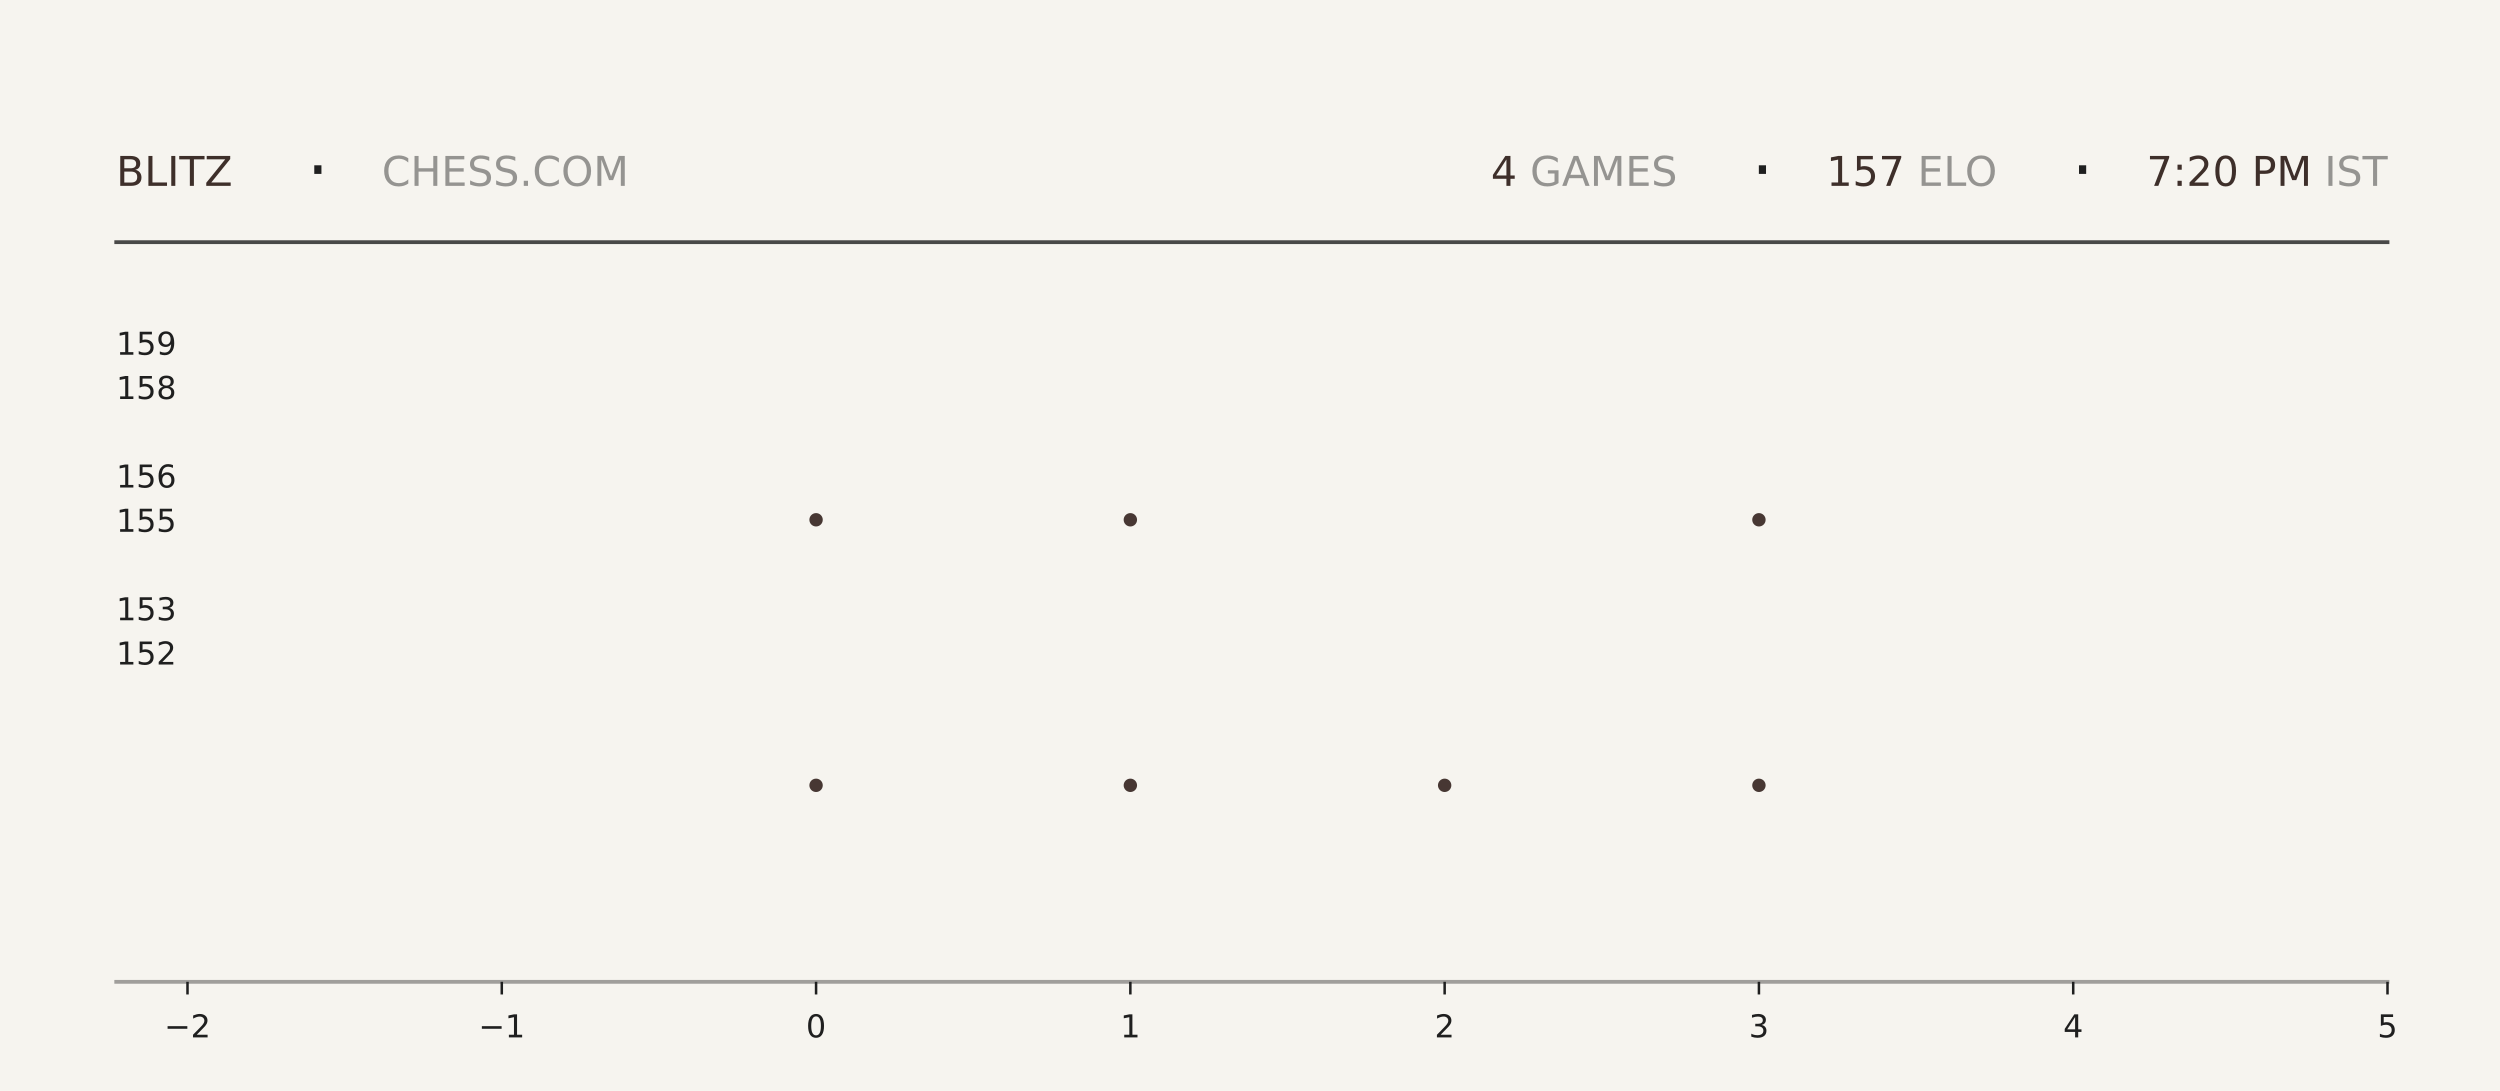
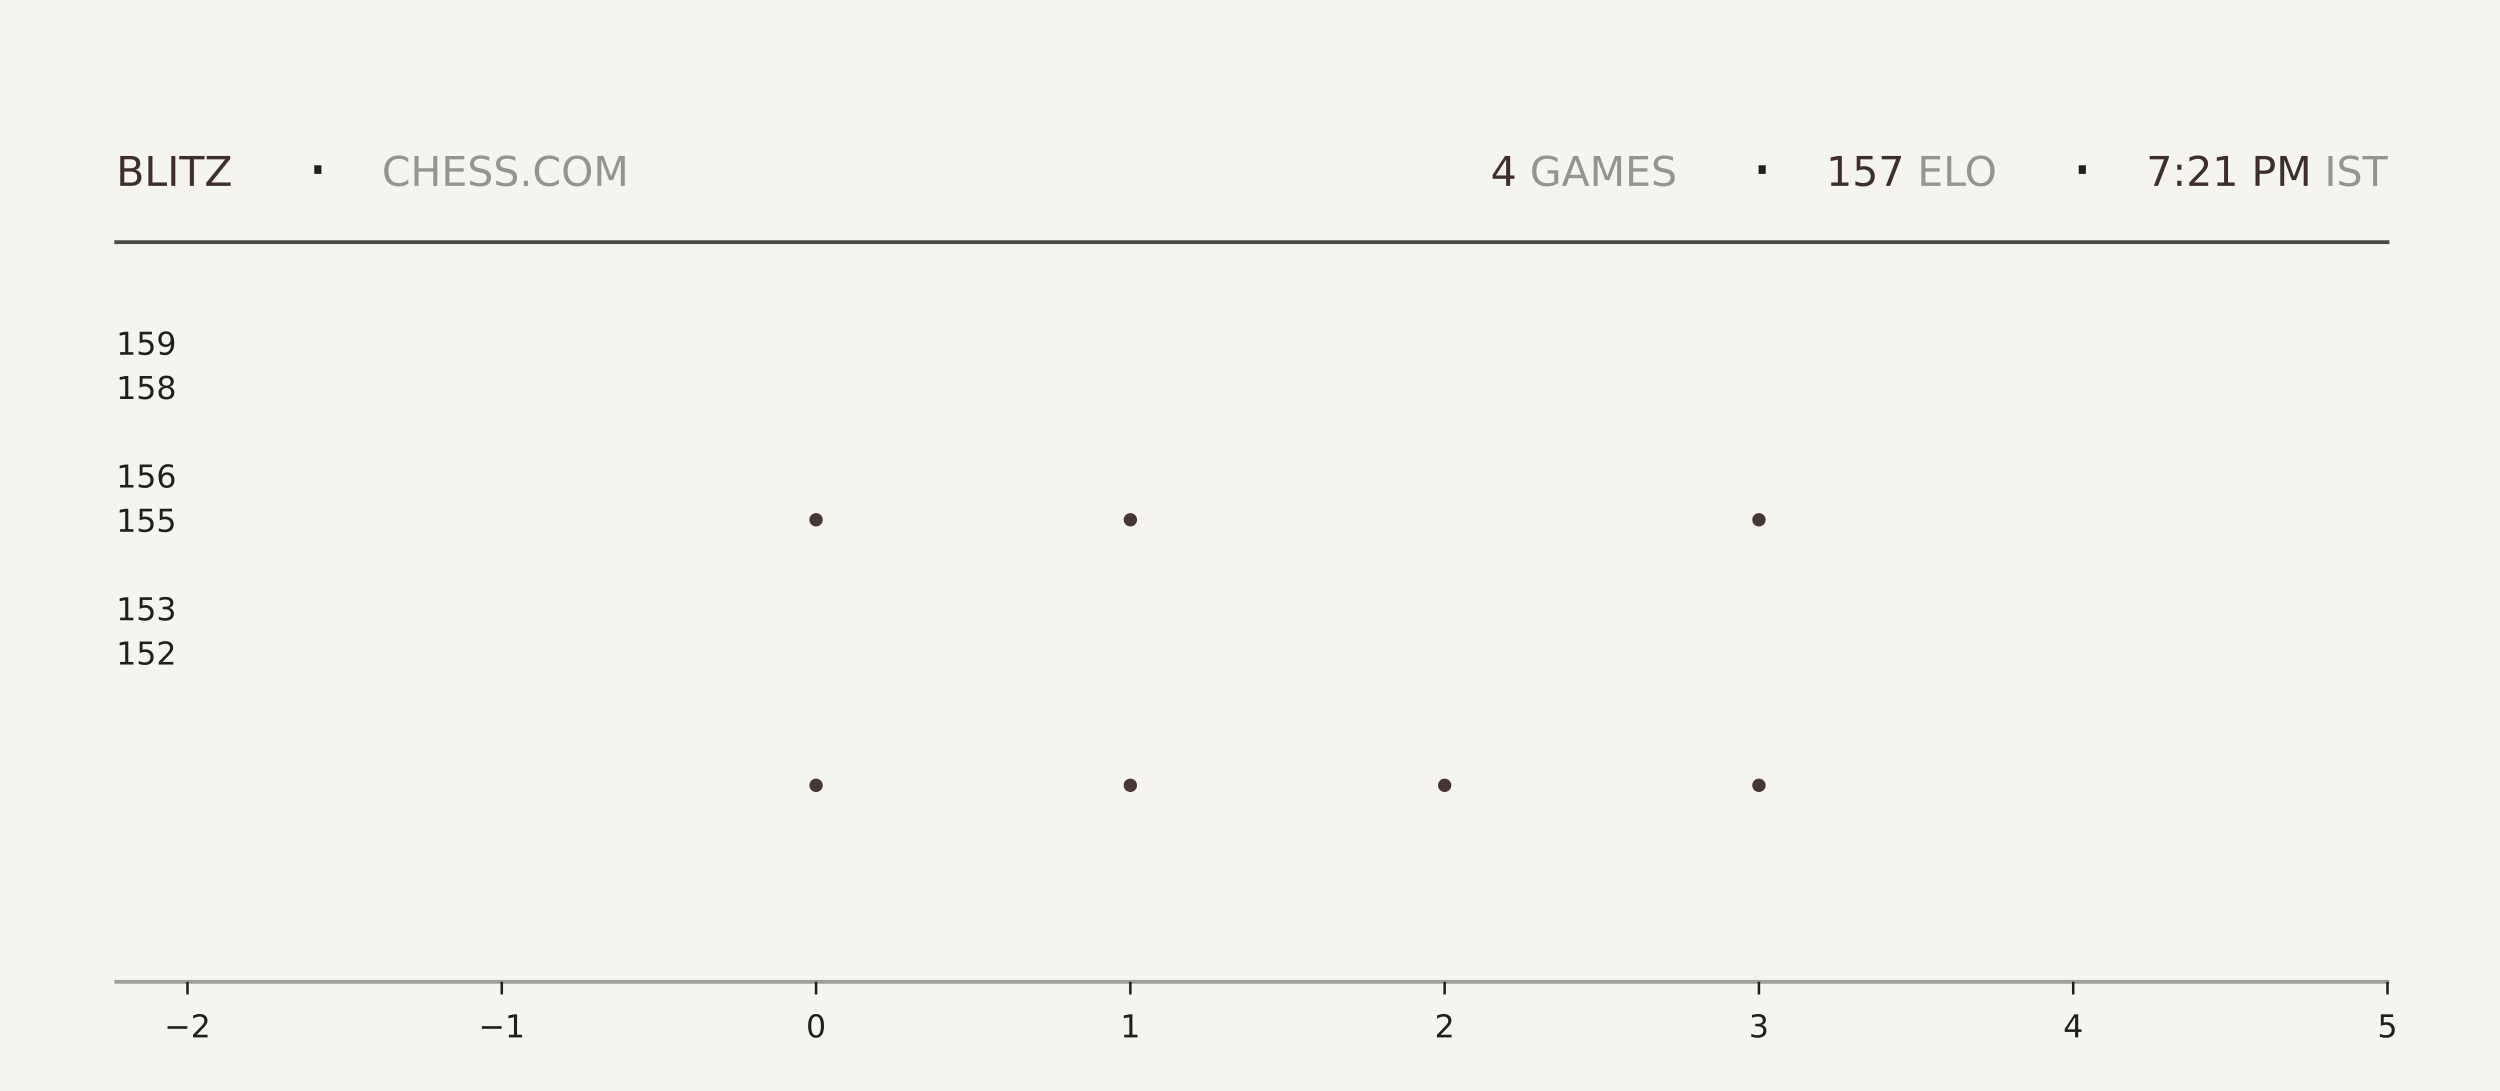
<svg xmlns="http://www.w3.org/2000/svg" xmlns:xlink="http://www.w3.org/1999/xlink" width="792pt" height="345.6pt" viewBox="0 0 792 345.6" version="1.1">
  <defs>
    <style type="text/css">*{stroke-linejoin: round; stroke-linecap: butt}</style>
  </defs>
  <g id="figure_1">
    <g id="patch_1">
      <path d="M 0 345.6  L 792 345.6  L 792 0  L 0 0  z " style="fill: #f6f4ef" />
    </g>
    <g id="axes_1">
      <g id="patch_2">
        <path d="M 59.4 311.04  L 756.36 311.04  L 756.36 103.68  L 59.4 103.68  z " style="fill: #f6f4ef" />
      </g>
      <g id="PathCollection_1">
        <defs>
-           <path id="m148d455b41" d="M 0 2.121  C 0.563 2.121 1.102 1.898 1.5 1.5  C 1.898 1.102 2.121 0.563 2.121 0  C 2.121 -0.563 1.898 -1.102 1.5 -1.5  C 1.102 -1.898 0.563 -2.121 0 -2.121  C -0.563 -2.121 -1.102 -1.898 -1.5 -1.5  C -1.898 -1.102 -2.121 -0.563 -2.121 0  C -2.121 0.563 -1.898 1.102 -1.5 1.5  C -1.102 1.898 -0.563 2.121 0 2.121  z " />
-         </defs>
-         <g clip-path="url(#pa704fead78)">
-           <use xlink:href="#m148d455b41" x="258.531" y="248.79" style="fill: #3e2f2a; fill-opacity: 0.95" />
-           <use xlink:href="#m148d455b41" x="258.531" y="164.668" style="fill: #3e2f2a; fill-opacity: 0.95" />
+           <path id="mebdac81d60" d="M 0 2.121  C 0.563 2.121 1.102 1.898 1.5 1.5  C 1.898 1.102 2.121 0.563 2.121 0  C 2.121 -0.563 1.898 -1.102 1.5 -1.5  C 1.102 -1.898 0.563 -2.121 0 -2.121  C -0.563 -2.121 -1.102 -1.898 -1.5 -1.5  C -1.898 -1.102 -2.121 -0.563 -2.121 0  C -2.121 0.563 -1.898 1.102 -1.5 1.5  C -1.102 1.898 -0.563 2.121 0 2.121  z " />
+         </defs>
+         <g clip-path="url(#p1396ed54f9)">
+           <use xlink:href="#mebdac81d60" x="258.531" y="248.79" style="fill: #3e2f2a; fill-opacity: 0.95" />
+           <use xlink:href="#mebdac81d60" x="258.531" y="164.668" style="fill: #3e2f2a; fill-opacity: 0.95" />
        </g>
      </g>
      <g id="PathCollection_2">
-         <g clip-path="url(#pa704fead78)">
-           <use xlink:href="#m148d455b41" x="358.097" y="248.79" style="fill: #3e2f2a; fill-opacity: 0.95" />
-           <use xlink:href="#m148d455b41" x="358.097" y="164.668" style="fill: #3e2f2a; fill-opacity: 0.95" />
-           <use xlink:href="#m148d455b41" x="358.097" y="80.547" style="fill: #3e2f2a; fill-opacity: 0.95" />
+         <g clip-path="url(#p1396ed54f9)">
+           <use xlink:href="#mebdac81d60" x="358.097" y="248.79" style="fill: #3e2f2a; fill-opacity: 0.95" />
+           <use xlink:href="#mebdac81d60" x="358.097" y="164.668" style="fill: #3e2f2a; fill-opacity: 0.95" />
+           <use xlink:href="#mebdac81d60" x="358.097" y="80.547" style="fill: #3e2f2a; fill-opacity: 0.95" />
        </g>
      </g>
      <g id="PathCollection_3">
-         <g clip-path="url(#pa704fead78)">
-           <use xlink:href="#m148d455b41" x="457.663" y="248.79" style="fill: #3e2f2a; fill-opacity: 0.95" />
+         <g clip-path="url(#p1396ed54f9)">
+           <use xlink:href="#mebdac81d60" x="457.663" y="248.79" style="fill: #3e2f2a; fill-opacity: 0.95" />
        </g>
      </g>
      <g id="PathCollection_4">
-         <g clip-path="url(#pa704fead78)">
-           <use xlink:href="#m148d455b41" x="557.229" y="248.79" style="fill: #3e2f2a; fill-opacity: 0.95" />
-           <use xlink:href="#m148d455b41" x="557.229" y="164.668" style="fill: #3e2f2a; fill-opacity: 0.95" />
-           <use xlink:href="#m148d455b41" x="557.229" y="80.547" style="fill: #3e2f2a; fill-opacity: 0.95" />
+         <g clip-path="url(#p1396ed54f9)">
+           <use xlink:href="#mebdac81d60" x="557.229" y="248.79" style="fill: #3e2f2a; fill-opacity: 0.95" />
+           <use xlink:href="#mebdac81d60" x="557.229" y="164.668" style="fill: #3e2f2a; fill-opacity: 0.95" />
+           <use xlink:href="#mebdac81d60" x="557.229" y="80.547" style="fill: #3e2f2a; fill-opacity: 0.95" />
        </g>
      </g>
      <g id="matplotlib.axis_1">
        <g id="xtick_1">
          <g id="line2d_1">
            <defs>
-               <path id="mfe201bc7d7" d="M 0 0  L 0 4  " style="stroke: #1f1f1f; stroke-width: 0.8" />
+               <path id="m7e332d7c05" d="M 0 0  L 0 4  " style="stroke: #1f1f1f; stroke-width: 0.8" />
            </defs>
            <g>
-               <use xlink:href="#mfe201bc7d7" x="59.4" y="311.04" style="fill: #1f1f1f; stroke: #1f1f1f; stroke-width: 0.8" />
+               <use xlink:href="#m7e332d7c05" x="59.4" y="311.04" style="fill: #1f1f1f; stroke: #1f1f1f; stroke-width: 0.8" />
            </g>
          </g>
          <g id="text_1">
            <g style="fill: #1f1f1f" transform="translate(52.02891 328.6384) scale(0.1 -0.1)">
              <defs>
                <path id="DejaVuSans-2212" d="M 678 2272  L 4684 2272  L 4684 1741  L 678 1741  L 678 2272  z " transform="scale(0.015625)" />
                <path id="DejaVuSans-32" d="M 1228 531  L 3431 531  L 3431 0  L 469 0  L 469 531  Q 828 903 1448 1529  Q 2069 2156 2228 2338  Q 2531 2678 2651 2914  Q 2772 3150 2772 3378  Q 2772 3750 2511 3984  Q 2250 4219 1831 4219  Q 1534 4219 1204 4116  Q 875 4013 500 3803  L 500 4441  Q 881 4594 1212 4672  Q 1544 4750 1819 4750  Q 2544 4750 2975 4387  Q 3406 4025 3406 3419  Q 3406 3131 3298 2873  Q 3191 2616 2906 2266  Q 2828 2175 2409 1742  Q 1991 1309 1228 531  z " transform="scale(0.015625)" />
              </defs>
              <use xlink:href="#DejaVuSans-2212" />
              <use xlink:href="#DejaVuSans-32" transform="translate(83.78906 0)" />
            </g>
          </g>
        </g>
        <g id="xtick_2">
          <g id="line2d_2">
            <g>
-               <use xlink:href="#mfe201bc7d7" x="158.966" y="311.04" style="fill: #1f1f1f; stroke: #1f1f1f; stroke-width: 0.8" />
+               <use xlink:href="#m7e332d7c05" x="158.966" y="311.04" style="fill: #1f1f1f; stroke: #1f1f1f; stroke-width: 0.8" />
            </g>
          </g>
          <g id="text_2">
            <g style="fill: #1f1f1f" transform="translate(151.5946 328.6384) scale(0.1 -0.1)">
              <defs>
                <path id="DejaVuSans-31" d="M 794 531  L 1825 531  L 1825 4091  L 703 3866  L 703 4441  L 1819 4666  L 2450 4666  L 2450 531  L 3481 531  L 3481 0  L 794 0  L 794 531  z " transform="scale(0.015625)" />
              </defs>
              <use xlink:href="#DejaVuSans-2212" />
              <use xlink:href="#DejaVuSans-31" transform="translate(83.78906 0)" />
            </g>
          </g>
        </g>
        <g id="xtick_3">
          <g id="line2d_3">
            <g>
-               <use xlink:href="#mfe201bc7d7" x="258.531" y="311.04" style="fill: #1f1f1f; stroke: #1f1f1f; stroke-width: 0.8" />
+               <use xlink:href="#m7e332d7c05" x="258.531" y="311.04" style="fill: #1f1f1f; stroke: #1f1f1f; stroke-width: 0.8" />
            </g>
          </g>
          <g id="text_3">
            <g style="fill: #1f1f1f" transform="translate(255.3502 328.6384) scale(0.1 -0.1)">
              <defs>
                <path id="DejaVuSans-30" d="M 2034 4250  Q 1547 4250 1301 3770  Q 1056 3291 1056 2328  Q 1056 1369 1301 889  Q 1547 409 2034 409  Q 2525 409 2770 889  Q 3016 1369 3016 2328  Q 3016 3291 2770 3770  Q 2525 4250 2034 4250  z M 2034 4750  Q 2819 4750 3233 4129  Q 3647 3509 3647 2328  Q 3647 1150 3233 529  Q 2819 -91 2034 -91  Q 1250 -91 836 529  Q 422 1150 422 2328  Q 422 3509 836 4129  Q 1250 4750 2034 4750  z " transform="scale(0.015625)" />
              </defs>
              <use xlink:href="#DejaVuSans-30" />
            </g>
          </g>
        </g>
        <g id="xtick_4">
          <g id="line2d_4">
            <g>
-               <use xlink:href="#mfe201bc7d7" x="358.097" y="311.04" style="fill: #1f1f1f; stroke: #1f1f1f; stroke-width: 0.8" />
+               <use xlink:href="#m7e332d7c05" x="358.097" y="311.04" style="fill: #1f1f1f; stroke: #1f1f1f; stroke-width: 0.8" />
            </g>
          </g>
          <g id="text_4">
            <g style="fill: #1f1f1f" transform="translate(354.9159 328.6384) scale(0.1 -0.1)">
              <use xlink:href="#DejaVuSans-31" />
            </g>
          </g>
        </g>
        <g id="xtick_5">
          <g id="line2d_5">
            <g>
-               <use xlink:href="#mfe201bc7d7" x="457.663" y="311.04" style="fill: #1f1f1f; stroke: #1f1f1f; stroke-width: 0.8" />
+               <use xlink:href="#m7e332d7c05" x="457.663" y="311.04" style="fill: #1f1f1f; stroke: #1f1f1f; stroke-width: 0.8" />
            </g>
          </g>
          <g id="text_5">
            <g style="fill: #1f1f1f" transform="translate(454.4816 328.6384) scale(0.1 -0.1)">
              <use xlink:href="#DejaVuSans-32" />
            </g>
          </g>
        </g>
        <g id="xtick_6">
          <g id="line2d_6">
            <g>
-               <use xlink:href="#mfe201bc7d7" x="557.229" y="311.04" style="fill: #1f1f1f; stroke: #1f1f1f; stroke-width: 0.8" />
+               <use xlink:href="#m7e332d7c05" x="557.229" y="311.04" style="fill: #1f1f1f; stroke: #1f1f1f; stroke-width: 0.8" />
            </g>
          </g>
          <g id="text_6">
            <g style="fill: #1f1f1f" transform="translate(554.0473 328.6384) scale(0.1 -0.1)">
              <defs>
                <path id="DejaVuSans-33" d="M 2597 2516  Q 3050 2419 3304 2112  Q 3559 1806 3559 1356  Q 3559 666 3084 287  Q 2609 -91 1734 -91  Q 1441 -91 1130 -33  Q 819 25 488 141  L 488 750  Q 750 597 1062 519  Q 1375 441 1716 441  Q 2309 441 2620 675  Q 2931 909 2931 1356  Q 2931 1769 2642 2001  Q 2353 2234 1838 2234  L 1294 2234  L 1294 2753  L 1863 2753  Q 2328 2753 2575 2939  Q 2822 3125 2822 3475  Q 2822 3834 2567 4026  Q 2313 4219 1838 4219  Q 1578 4219 1281 4162  Q 984 4106 628 3988  L 628 4550  Q 988 4650 1302 4700  Q 1616 4750 1894 4750  Q 2613 4750 3031 4423  Q 3450 4097 3450 3541  Q 3450 3153 3228 2886  Q 3006 2619 2597 2516  z " transform="scale(0.015625)" />
              </defs>
              <use xlink:href="#DejaVuSans-33" />
            </g>
          </g>
        </g>
        <g id="xtick_7">
          <g id="line2d_7">
            <g>
-               <use xlink:href="#mfe201bc7d7" x="656.794" y="311.04" style="fill: #1f1f1f; stroke: #1f1f1f; stroke-width: 0.8" />
+               <use xlink:href="#m7e332d7c05" x="656.794" y="311.04" style="fill: #1f1f1f; stroke: #1f1f1f; stroke-width: 0.8" />
            </g>
          </g>
          <g id="text_7">
            <g style="fill: #1f1f1f" transform="translate(653.613 328.6384) scale(0.1 -0.1)">
              <defs>
                <path id="DejaVuSans-34" d="M 2419 4116  L 825 1625  L 2419 1625  L 2419 4116  z M 2253 4666  L 3047 4666  L 3047 1625  L 3713 1625  L 3713 1100  L 3047 1100  L 3047 0  L 2419 0  L 2419 1100  L 313 1100  L 313 1709  L 2253 4666  z " transform="scale(0.015625)" />
              </defs>
              <use xlink:href="#DejaVuSans-34" />
            </g>
          </g>
        </g>
        <g id="xtick_8">
          <g id="line2d_8">
            <g>
-               <use xlink:href="#mfe201bc7d7" x="756.36" y="311.04" style="fill: #1f1f1f; stroke: #1f1f1f; stroke-width: 0.8" />
+               <use xlink:href="#m7e332d7c05" x="756.36" y="311.04" style="fill: #1f1f1f; stroke: #1f1f1f; stroke-width: 0.8" />
            </g>
          </g>
          <g id="text_8">
            <g style="fill: #1f1f1f" transform="translate(753.1788 328.6384) scale(0.1 -0.1)">
              <defs>
                <path id="DejaVuSans-35" d="M 691 4666  L 3169 4666  L 3169 4134  L 1269 4134  L 1269 2991  Q 1406 3038 1543 3061  Q 1681 3084 1819 3084  Q 2600 3084 3056 2656  Q 3513 2228 3513 1497  Q 3513 744 3044 326  Q 2575 -91 1722 -91  Q 1428 -91 1123 -41  Q 819 9 494 109  L 494 744  Q 775 591 1075 516  Q 1375 441 1709 441  Q 2250 441 2565 725  Q 2881 1009 2881 1497  Q 2881 1984 2565 2268  Q 2250 2553 1709 2553  Q 1456 2553 1204 2497  Q 953 2441 691 2322  L 691 4666  z " transform="scale(0.015625)" />
              </defs>
              <use xlink:href="#DejaVuSans-35" />
            </g>
          </g>
        </g>
      </g>
      <g id="matplotlib.axis_2">
        <g id="ytick_1">
          <g id="line2d_9" />
          <g id="text_9">
            <g style="fill: #1f1f1f" transform="translate(36.8125 210.5283) scale(0.1 -0.1)">
              <use xlink:href="#DejaVuSans-31" />
              <use xlink:href="#DejaVuSans-35" transform="translate(63.62305 0)" />
              <use xlink:href="#DejaVuSans-32" transform="translate(127.2461 0)" />
            </g>
          </g>
        </g>
        <g id="ytick_2">
          <g id="line2d_10" />
          <g id="text_10">
            <g style="fill: #1f1f1f" transform="translate(36.8125 196.508) scale(0.1 -0.1)">
              <use xlink:href="#DejaVuSans-31" />
              <use xlink:href="#DejaVuSans-35" transform="translate(63.62305 0)" />
              <use xlink:href="#DejaVuSans-33" transform="translate(127.2461 0)" />
            </g>
          </g>
        </g>
        <g id="ytick_3">
          <g id="line2d_11" />
          <g id="text_11">
            <g style="fill: #1f1f1f" transform="translate(36.8125 168.4675) scale(0.1 -0.1)">
              <use xlink:href="#DejaVuSans-31" />
              <use xlink:href="#DejaVuSans-35" transform="translate(63.62305 0)" />
              <use xlink:href="#DejaVuSans-35" transform="translate(127.2461 0)" />
            </g>
          </g>
        </g>
        <g id="ytick_4">
          <g id="line2d_12" />
          <g id="text_12">
            <g style="fill: #1f1f1f" transform="translate(36.8125 154.4472) scale(0.1 -0.1)">
              <defs>
                <path id="DejaVuSans-36" d="M 2113 2584  Q 1688 2584 1439 2293  Q 1191 2003 1191 1497  Q 1191 994 1439 701  Q 1688 409 2113 409  Q 2538 409 2786 701  Q 3034 994 3034 1497  Q 3034 2003 2786 2293  Q 2538 2584 2113 2584  z M 3366 4563  L 3366 3988  Q 3128 4100 2886 4159  Q 2644 4219 2406 4219  Q 1781 4219 1451 3797  Q 1122 3375 1075 2522  Q 1259 2794 1537 2939  Q 1816 3084 2150 3084  Q 2853 3084 3261 2657  Q 3669 2231 3669 1497  Q 3669 778 3244 343  Q 2819 -91 2113 -91  Q 1303 -91 875 529  Q 447 1150 447 2328  Q 447 3434 972 4092  Q 1497 4750 2381 4750  Q 2619 4750 2861 4703  Q 3103 4656 3366 4563  z " transform="scale(0.015625)" />
              </defs>
              <use xlink:href="#DejaVuSans-31" />
              <use xlink:href="#DejaVuSans-35" transform="translate(63.62305 0)" />
              <use xlink:href="#DejaVuSans-36" transform="translate(127.2461 0)" />
            </g>
          </g>
        </g>
        <g id="ytick_5">
          <g id="line2d_13" />
          <g id="text_13">
            <g style="fill: #1f1f1f" transform="translate(36.8125 126.4066) scale(0.1 -0.1)">
              <defs>
                <path id="DejaVuSans-38" d="M 2034 2216  Q 1584 2216 1326 1975  Q 1069 1734 1069 1313  Q 1069 891 1326 650  Q 1584 409 2034 409  Q 2484 409 2743 651  Q 3003 894 3003 1313  Q 3003 1734 2745 1975  Q 2488 2216 2034 2216  z M 1403 2484  Q 997 2584 770 2862  Q 544 3141 544 3541  Q 544 4100 942 4425  Q 1341 4750 2034 4750  Q 2731 4750 3128 4425  Q 3525 4100 3525 3541  Q 3525 3141 3298 2862  Q 3072 2584 2669 2484  Q 3125 2378 3379 2068  Q 3634 1759 3634 1313  Q 3634 634 3220 271  Q 2806 -91 2034 -91  Q 1263 -91 848 271  Q 434 634 434 1313  Q 434 1759 690 2068  Q 947 2378 1403 2484  z M 1172 3481  Q 1172 3119 1398 2916  Q 1625 2713 2034 2713  Q 2441 2713 2670 2916  Q 2900 3119 2900 3481  Q 2900 3844 2670 4047  Q 2441 4250 2034 4250  Q 1625 4250 1398 4047  Q 1172 3844 1172 3481  z " transform="scale(0.015625)" />
              </defs>
              <use xlink:href="#DejaVuSans-31" />
              <use xlink:href="#DejaVuSans-35" transform="translate(63.62305 0)" />
              <use xlink:href="#DejaVuSans-38" transform="translate(127.2461 0)" />
            </g>
          </g>
        </g>
        <g id="ytick_6">
          <g id="line2d_14" />
          <g id="text_14">
            <g style="fill: #1f1f1f" transform="translate(36.8125 112.3863) scale(0.1 -0.1)">
              <defs>
                <path id="DejaVuSans-39" d="M 703 97  L 703 672  Q 941 559 1184 500  Q 1428 441 1663 441  Q 2288 441 2617 861  Q 2947 1281 2994 2138  Q 2813 1869 2534 1725  Q 2256 1581 1919 1581  Q 1219 1581 811 2004  Q 403 2428 403 3163  Q 403 3881 828 4315  Q 1253 4750 1959 4750  Q 2769 4750 3195 4129  Q 3622 3509 3622 2328  Q 3622 1225 3098 567  Q 2575 -91 1691 -91  Q 1453 -91 1209 -44  Q 966 3 703 97  z M 1959 2075  Q 2384 2075 2632 2365  Q 2881 2656 2881 3163  Q 2881 3666 2632 3958  Q 2384 4250 1959 4250  Q 1534 4250 1286 3958  Q 1038 3666 1038 3163  Q 1038 2656 1286 2365  Q 1534 2075 1959 2075  z " transform="scale(0.015625)" />
              </defs>
              <use xlink:href="#DejaVuSans-31" />
              <use xlink:href="#DejaVuSans-35" transform="translate(63.62305 0)" />
              <use xlink:href="#DejaVuSans-39" transform="translate(127.2461 0)" />
            </g>
          </g>
        </g>
      </g>
    </g>
    <g id="line2d_15">
      <path d="M 36.82 76.723  L 756.36 76.723  " style="fill: none; stroke: #1f1f1f; stroke-opacity: 0.8; stroke-width: 1.2; stroke-linecap: square" />
    </g>
    <g id="line2d_16">
      <path d="M 36.82 311.04  L 756.36 311.04  " style="fill: none; stroke: #1f1f1f; stroke-opacity: 0.4; stroke-width: 1.2; stroke-linecap: square" />
    </g>
    <g id="text_15">
      <g style="fill: #3e2f2a" transform="translate(36.82 58.88319) scale(0.13 -0.13)">
        <defs>
          <path id="DejaVuSans-42" d="M 1259 2228  L 1259 519  L 2272 519  Q 2781 519 3026 730  Q 3272 941 3272 1375  Q 3272 1813 3026 2020  Q 2781 2228 2272 2228  L 1259 2228  z M 1259 4147  L 1259 2741  L 2194 2741  Q 2656 2741 2882 2914  Q 3109 3088 3109 3444  Q 3109 3797 2882 3972  Q 2656 4147 2194 4147  L 1259 4147  z M 628 4666  L 2241 4666  Q 2963 4666 3353 4366  Q 3744 4066 3744 3513  Q 3744 3084 3544 2831  Q 3344 2578 2956 2516  Q 3422 2416 3680 2098  Q 3938 1781 3938 1306  Q 3938 681 3513 340  Q 3088 0 2303 0  L 628 0  L 628 4666  z " transform="scale(0.015625)" />
          <path id="DejaVuSans-4c" d="M 628 4666  L 1259 4666  L 1259 531  L 3531 531  L 3531 0  L 628 0  L 628 4666  z " transform="scale(0.015625)" />
          <path id="DejaVuSans-49" d="M 628 4666  L 1259 4666  L 1259 0  L 628 0  L 628 4666  z " transform="scale(0.015625)" />
          <path id="DejaVuSans-54" d="M -19 4666  L 3928 4666  L 3928 4134  L 2272 4134  L 2272 0  L 1638 0  L 1638 4134  L -19 4134  L -19 4666  z " transform="scale(0.015625)" />
          <path id="DejaVuSans-5a" d="M 359 4666  L 4025 4666  L 4025 4184  L 1075 531  L 4097 531  L 4097 0  L 288 0  L 288 481  L 3238 4134  L 359 4134  L 359 4666  z " transform="scale(0.015625)" />
        </defs>
        <use xlink:href="#DejaVuSans-42" />
        <use xlink:href="#DejaVuSans-4c" transform="translate(68.60352 0)" />
        <use xlink:href="#DejaVuSans-49" transform="translate(124.3164 0)" />
        <use xlink:href="#DejaVuSans-54" transform="translate(153.8086 0)" />
        <use xlink:href="#DejaVuSans-5a" transform="translate(214.8926 0)" />
      </g>
    </g>
    <g id="text_16">
      <g style="fill: #1f1f1f" transform="translate(97.21 61.36662) scale(0.22 -0.22)">
        <defs>
          <path id="DejaVuSans-b7" d="M 684 2619  L 1344 2619  L 1344 1825  L 684 1825  L 684 2619  z " transform="scale(0.015625)" />
        </defs>
        <use xlink:href="#DejaVuSans-b7" />
      </g>
    </g>
    <g id="text_17">
      <g style="fill: #1f1f1f; opacity: 0.45" transform="translate(120.97 58.88319) scale(0.13 -0.13)">
        <defs>
          <path id="DejaVuSans-43" d="M 4122 4306  L 4122 3641  Q 3803 3938 3442 4084  Q 3081 4231 2675 4231  Q 1875 4231 1450 3742  Q 1025 3253 1025 2328  Q 1025 1406 1450 917  Q 1875 428 2675 428  Q 3081 428 3442 575  Q 3803 722 4122 1019  L 4122 359  Q 3791 134 3420 21  Q 3050 -91 2638 -91  Q 1578 -91 968 557  Q 359 1206 359 2328  Q 359 3453 968 4101  Q 1578 4750 2638 4750  Q 3056 4750 3426 4639  Q 3797 4528 4122 4306  z " transform="scale(0.015625)" />
          <path id="DejaVuSans-48" d="M 628 4666  L 1259 4666  L 1259 2753  L 3553 2753  L 3553 4666  L 4184 4666  L 4184 0  L 3553 0  L 3553 2222  L 1259 2222  L 1259 0  L 628 0  L 628 4666  z " transform="scale(0.015625)" />
          <path id="DejaVuSans-45" d="M 628 4666  L 3578 4666  L 3578 4134  L 1259 4134  L 1259 2753  L 3481 2753  L 3481 2222  L 1259 2222  L 1259 531  L 3634 531  L 3634 0  L 628 0  L 628 4666  z " transform="scale(0.015625)" />
          <path id="DejaVuSans-53" d="M 3425 4513  L 3425 3897  Q 3066 4069 2747 4153  Q 2428 4238 2131 4238  Q 1616 4238 1336 4038  Q 1056 3838 1056 3469  Q 1056 3159 1242 3001  Q 1428 2844 1947 2747  L 2328 2669  Q 3034 2534 3370 2195  Q 3706 1856 3706 1288  Q 3706 609 3251 259  Q 2797 -91 1919 -91  Q 1588 -91 1214 -16  Q 841 59 441 206  L 441 856  Q 825 641 1194 531  Q 1563 422 1919 422  Q 2459 422 2753 634  Q 3047 847 3047 1241  Q 3047 1584 2836 1778  Q 2625 1972 2144 2069  L 1759 2144  Q 1053 2284 737 2584  Q 422 2884 422 3419  Q 422 4038 858 4394  Q 1294 4750 2059 4750  Q 2388 4750 2728 4690  Q 3069 4631 3425 4513  z " transform="scale(0.015625)" />
          <path id="DejaVuSans-2e" d="M 684 794  L 1344 794  L 1344 0  L 684 0  L 684 794  z " transform="scale(0.015625)" />
          <path id="DejaVuSans-4f" d="M 2522 4238  Q 1834 4238 1429 3725  Q 1025 3213 1025 2328  Q 1025 1447 1429 934  Q 1834 422 2522 422  Q 3209 422 3611 934  Q 4013 1447 4013 2328  Q 4013 3213 3611 3725  Q 3209 4238 2522 4238  z M 2522 4750  Q 3503 4750 4090 4092  Q 4678 3434 4678 2328  Q 4678 1225 4090 567  Q 3503 -91 2522 -91  Q 1538 -91 948 565  Q 359 1222 359 2328  Q 359 3434 948 4092  Q 1538 4750 2522 4750  z " transform="scale(0.015625)" />
          <path id="DejaVuSans-4d" d="M 628 4666  L 1569 4666  L 2759 1491  L 3956 4666  L 4897 4666  L 4897 0  L 4281 0  L 4281 4097  L 3078 897  L 2444 897  L 1241 4097  L 1241 0  L 628 0  L 628 4666  z " transform="scale(0.015625)" />
        </defs>
        <use xlink:href="#DejaVuSans-43" />
        <use xlink:href="#DejaVuSans-48" transform="translate(69.82422 0)" />
        <use xlink:href="#DejaVuSans-45" transform="translate(145.0195 0)" />
        <use xlink:href="#DejaVuSans-53" transform="translate(208.2031 0)" />
        <use xlink:href="#DejaVuSans-53" transform="translate(271.6797 0)" />
        <use xlink:href="#DejaVuSans-2e" transform="translate(335.1562 0)" />
        <use xlink:href="#DejaVuSans-43" transform="translate(366.9434 0)" />
        <use xlink:href="#DejaVuSans-4f" transform="translate(436.7676 0)" />
        <use xlink:href="#DejaVuSans-4d" transform="translate(515.4785 0)" />
      </g>
    </g>
    <g id="text_18">
-       <g style="fill: #3e2f2a" transform="translate(472.32 58.88319) scale(0.13 -0.13)">
+       <g style="fill: #3e2f2a" transform="translate(472.23 58.88319) scale(0.13 -0.13)">
        <use xlink:href="#DejaVuSans-34" />
      </g>
    </g>
    <g id="text_19">
-       <g style="fill: #1f1f1f; opacity: 0.45" transform="translate(480.6 58.88319) scale(0.13 -0.13)">
+       <g style="fill: #1f1f1f; opacity: 0.45" transform="translate(480.51 58.88319) scale(0.13 -0.13)">
        <defs>
          <path id="DejaVuSans-20" transform="scale(0.015625)" />
          <path id="DejaVuSans-47" d="M 3809 666  L 3809 1919  L 2778 1919  L 2778 2438  L 4434 2438  L 4434 434  Q 4069 175 3628 42  Q 3188 -91 2688 -91  Q 1594 -91 976 548  Q 359 1188 359 2328  Q 359 3472 976 4111  Q 1594 4750 2688 4750  Q 3144 4750 3555 4637  Q 3966 4525 4313 4306  L 4313 3634  Q 3963 3931 3569 4081  Q 3175 4231 2741 4231  Q 1884 4231 1454 3753  Q 1025 3275 1025 2328  Q 1025 1384 1454 906  Q 1884 428 2741 428  Q 3075 428 3337 486  Q 3600 544 3809 666  z " transform="scale(0.015625)" />
          <path id="DejaVuSans-41" d="M 2188 4044  L 1331 1722  L 3047 1722  L 2188 4044  z M 1831 4666  L 2547 4666  L 4325 0  L 3669 0  L 3244 1197  L 1141 1197  L 716 0  L 50 0  L 1831 4666  z " transform="scale(0.015625)" />
        </defs>
        <use xlink:href="#DejaVuSans-20" />
        <use xlink:href="#DejaVuSans-47" transform="translate(31.78711 0)" />
        <use xlink:href="#DejaVuSans-41" transform="translate(109.2773 0)" />
        <use xlink:href="#DejaVuSans-4d" transform="translate(177.6855 0)" />
        <use xlink:href="#DejaVuSans-45" transform="translate(263.9648 0)" />
        <use xlink:href="#DejaVuSans-53" transform="translate(327.1484 0)" />
      </g>
    </g>
    <g id="text_20">
-       <g style="fill: #1f1f1f" transform="translate(554.85 61.36662) scale(0.22 -0.22)">
+       <g style="fill: #1f1f1f" transform="translate(554.76 61.36662) scale(0.22 -0.22)">
        <use xlink:href="#DejaVuSans-b7" />
      </g>
    </g>
    <g id="text_21">
-       <g style="fill: #3e2f2a" transform="translate(578.61 58.88319) scale(0.13 -0.13)">
+       <g style="fill: #3e2f2a" transform="translate(578.52 58.88319) scale(0.13 -0.13)">
        <defs>
          <path id="DejaVuSans-37" d="M 525 4666  L 3525 4666  L 3525 4397  L 1831 0  L 1172 0  L 2766 4134  L 525 4134  L 525 4666  z " transform="scale(0.015625)" />
        </defs>
        <use xlink:href="#DejaVuSans-31" />
        <use xlink:href="#DejaVuSans-35" transform="translate(63.62305 0)" />
        <use xlink:href="#DejaVuSans-37" transform="translate(127.2461 0)" />
      </g>
    </g>
    <g id="text_22">
-       <g style="fill: #1f1f1f; opacity: 0.45" transform="translate(603.36 58.88319) scale(0.13 -0.13)">
+       <g style="fill: #1f1f1f; opacity: 0.45" transform="translate(603.27 58.88319) scale(0.13 -0.13)">
        <use xlink:href="#DejaVuSans-20" />
        <use xlink:href="#DejaVuSans-45" transform="translate(31.78711 0)" />
        <use xlink:href="#DejaVuSans-4c" transform="translate(94.9707 0)" />
        <use xlink:href="#DejaVuSans-4f" transform="translate(147.0586 0)" />
      </g>
    </g>
    <g id="text_23">
-       <g style="fill: #1f1f1f" transform="translate(656.28 61.36662) scale(0.22 -0.22)">
+       <g style="fill: #1f1f1f" transform="translate(656.19 61.36662) scale(0.22 -0.22)">
        <use xlink:href="#DejaVuSans-b7" />
      </g>
    </g>
    <g id="text_24">
-       <g style="fill: #3e2f2a" transform="translate(680.04 58.88319) scale(0.13 -0.13)">
+       <g style="fill: #3e2f2a" transform="translate(679.95 58.88319) scale(0.13 -0.13)">
        <defs>
          <path id="DejaVuSans-3a" d="M 750 794  L 1409 794  L 1409 0  L 750 0  L 750 794  z M 750 3309  L 1409 3309  L 1409 2516  L 750 2516  L 750 3309  z " transform="scale(0.015625)" />
          <path id="DejaVuSans-50" d="M 1259 4147  L 1259 2394  L 2053 2394  Q 2494 2394 2734 2622  Q 2975 2850 2975 3272  Q 2975 3691 2734 3919  Q 2494 4147 2053 4147  L 1259 4147  z M 628 4666  L 2053 4666  Q 2838 4666 3239 4311  Q 3641 3956 3641 3272  Q 3641 2581 3239 2228  Q 2838 1875 2053 1875  L 1259 1875  L 1259 0  L 628 0  L 628 4666  z " transform="scale(0.015625)" />
        </defs>
        <use xlink:href="#DejaVuSans-37" />
        <use xlink:href="#DejaVuSans-3a" transform="translate(63.62305 0)" />
        <use xlink:href="#DejaVuSans-32" transform="translate(97.31445 0)" />
-         <use xlink:href="#DejaVuSans-30" transform="translate(160.9375 0)" />
+         <use xlink:href="#DejaVuSans-31" transform="translate(160.9375 0)" />
        <use xlink:href="#DejaVuSans-20" transform="translate(224.5605 0)" />
        <use xlink:href="#DejaVuSans-50" transform="translate(256.3477 0)" />
        <use xlink:href="#DejaVuSans-4d" transform="translate(316.6504 0)" />
      </g>
    </g>
    <g id="text_25">
      <g style="fill: #1f1f1f; opacity: 0.45" transform="translate(732.24 58.88319) scale(0.13 -0.13)">
        <use xlink:href="#DejaVuSans-20" />
        <use xlink:href="#DejaVuSans-49" transform="translate(31.78711 0)" />
        <use xlink:href="#DejaVuSans-53" transform="translate(61.2793 0)" />
        <use xlink:href="#DejaVuSans-54" transform="translate(124.7559 0)" />
      </g>
    </g>
  </g>
  <defs>
-     <clipPath id="pa704fead78">
+     <clipPath id="p1396ed54f9">
      <rect x="59.4" y="103.68" width="696.96" height="207.36" />
    </clipPath>
  </defs>
</svg>
